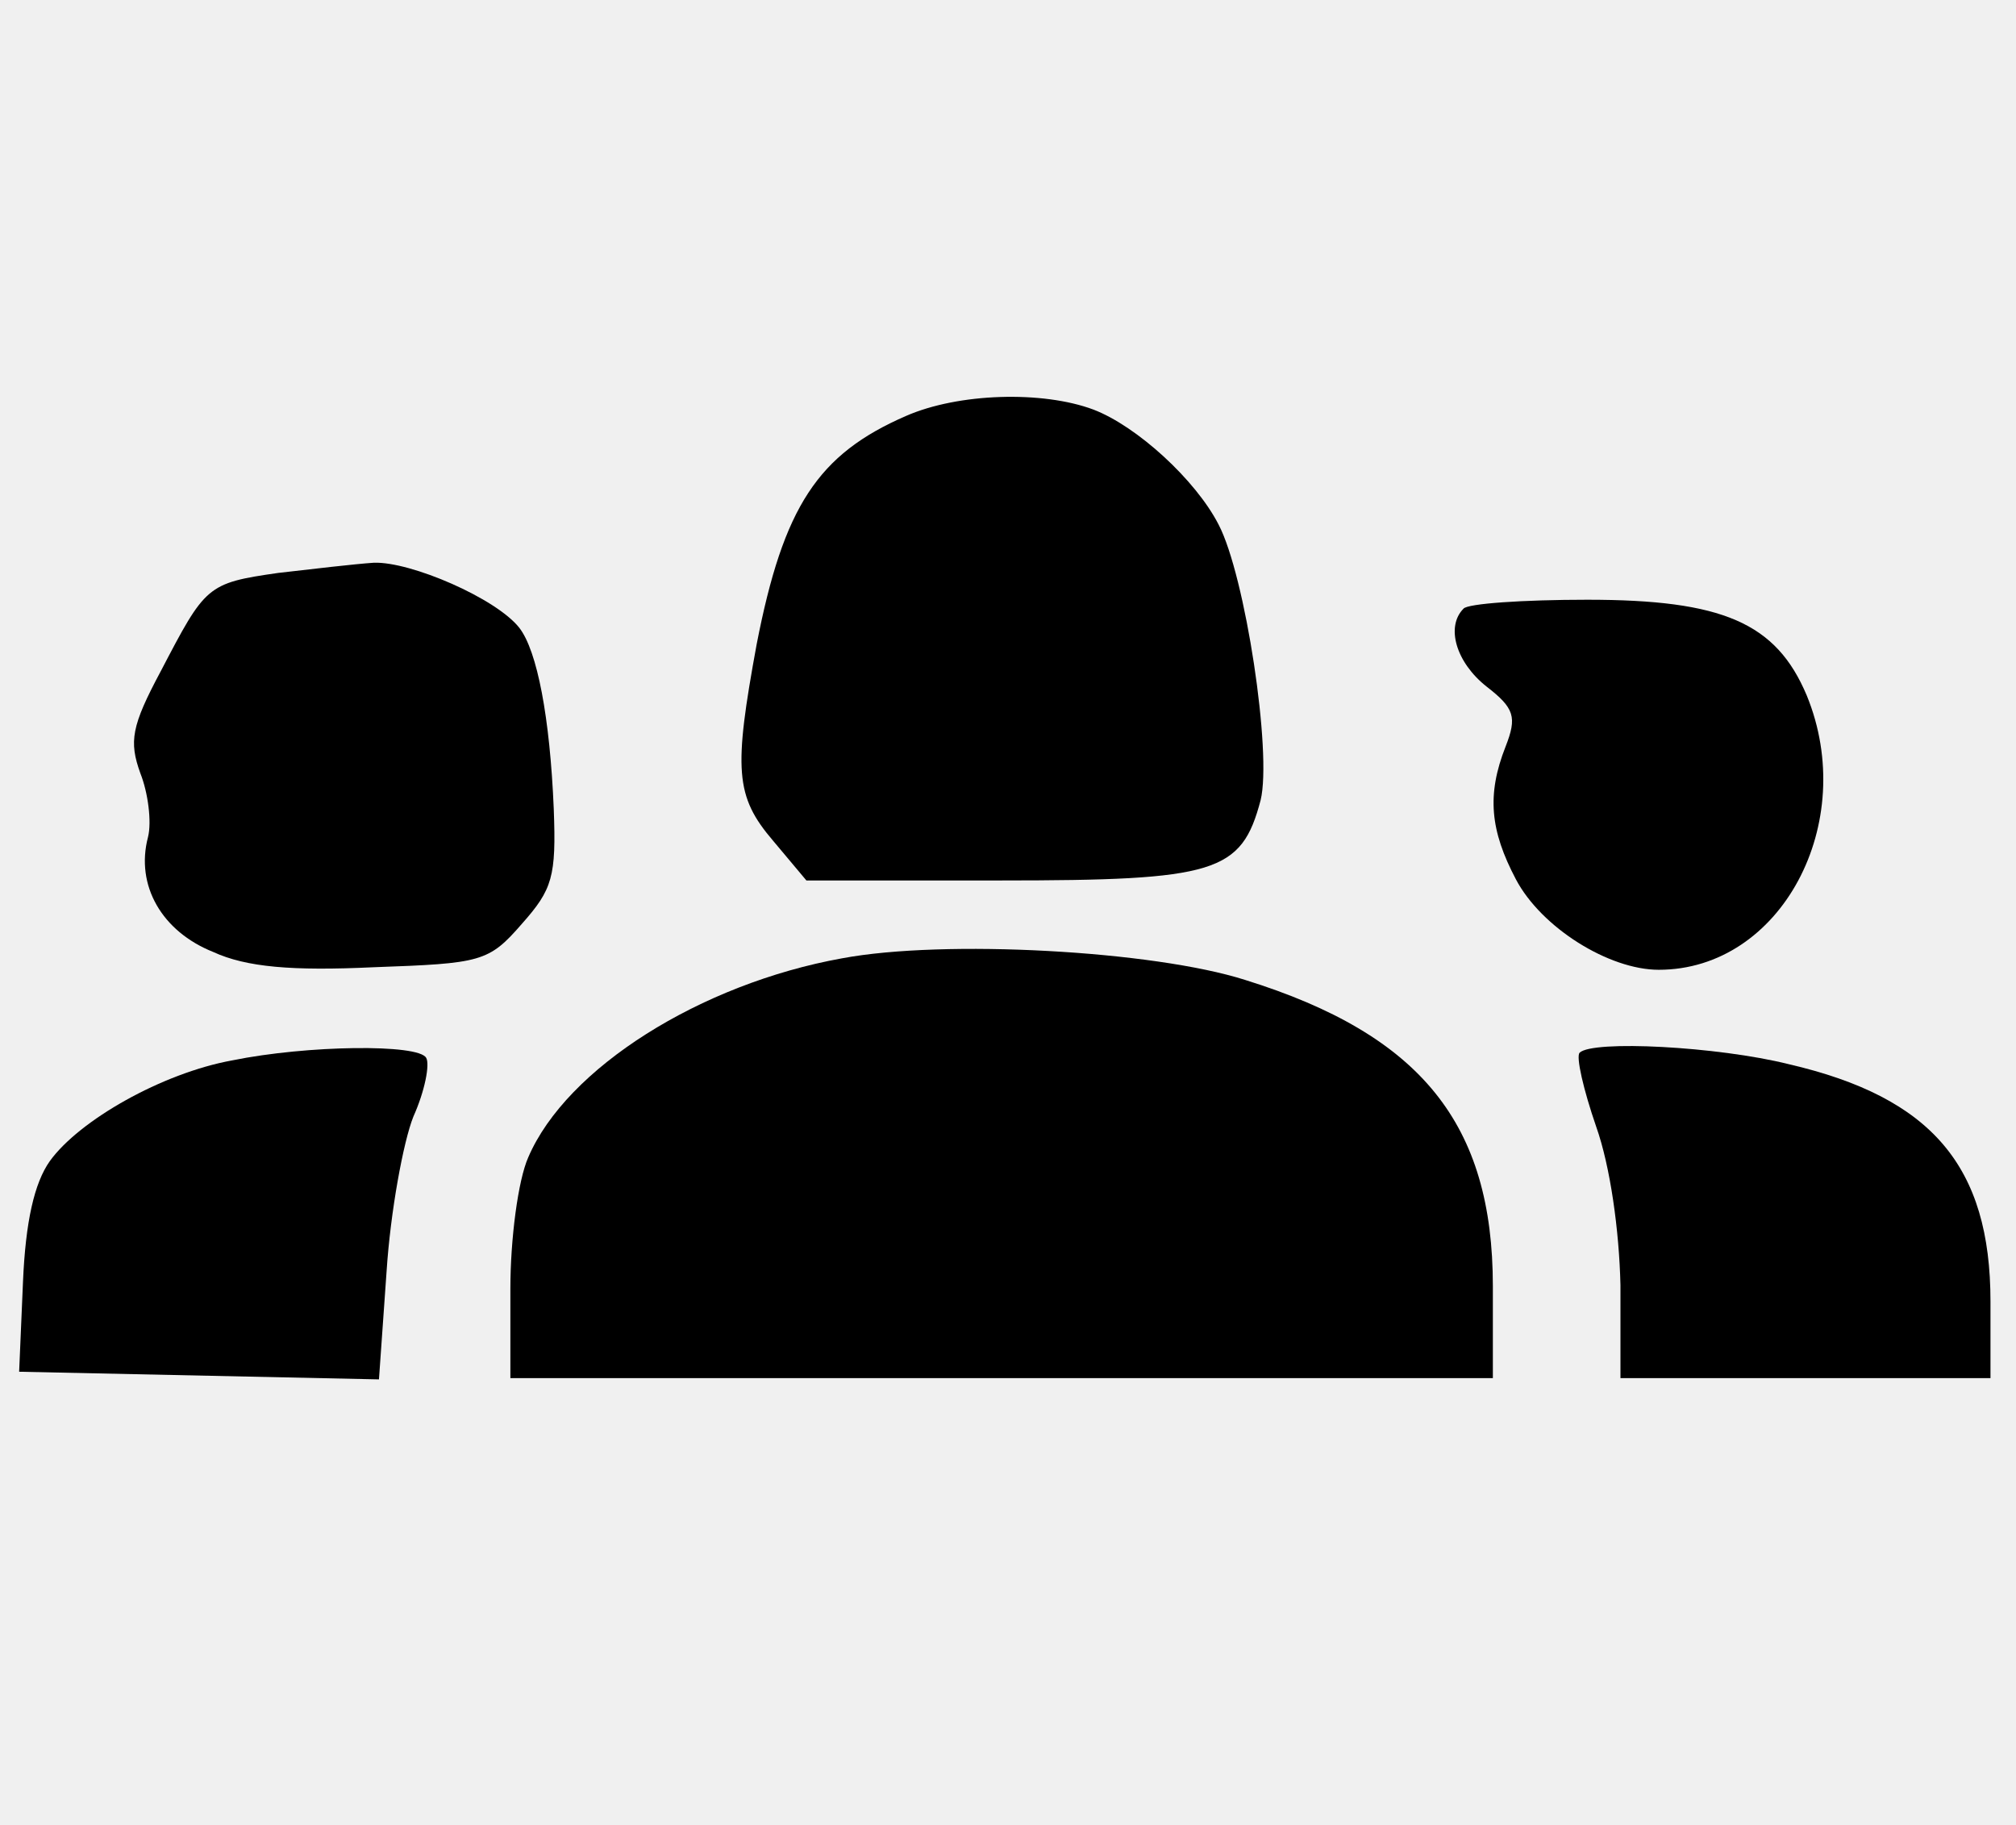
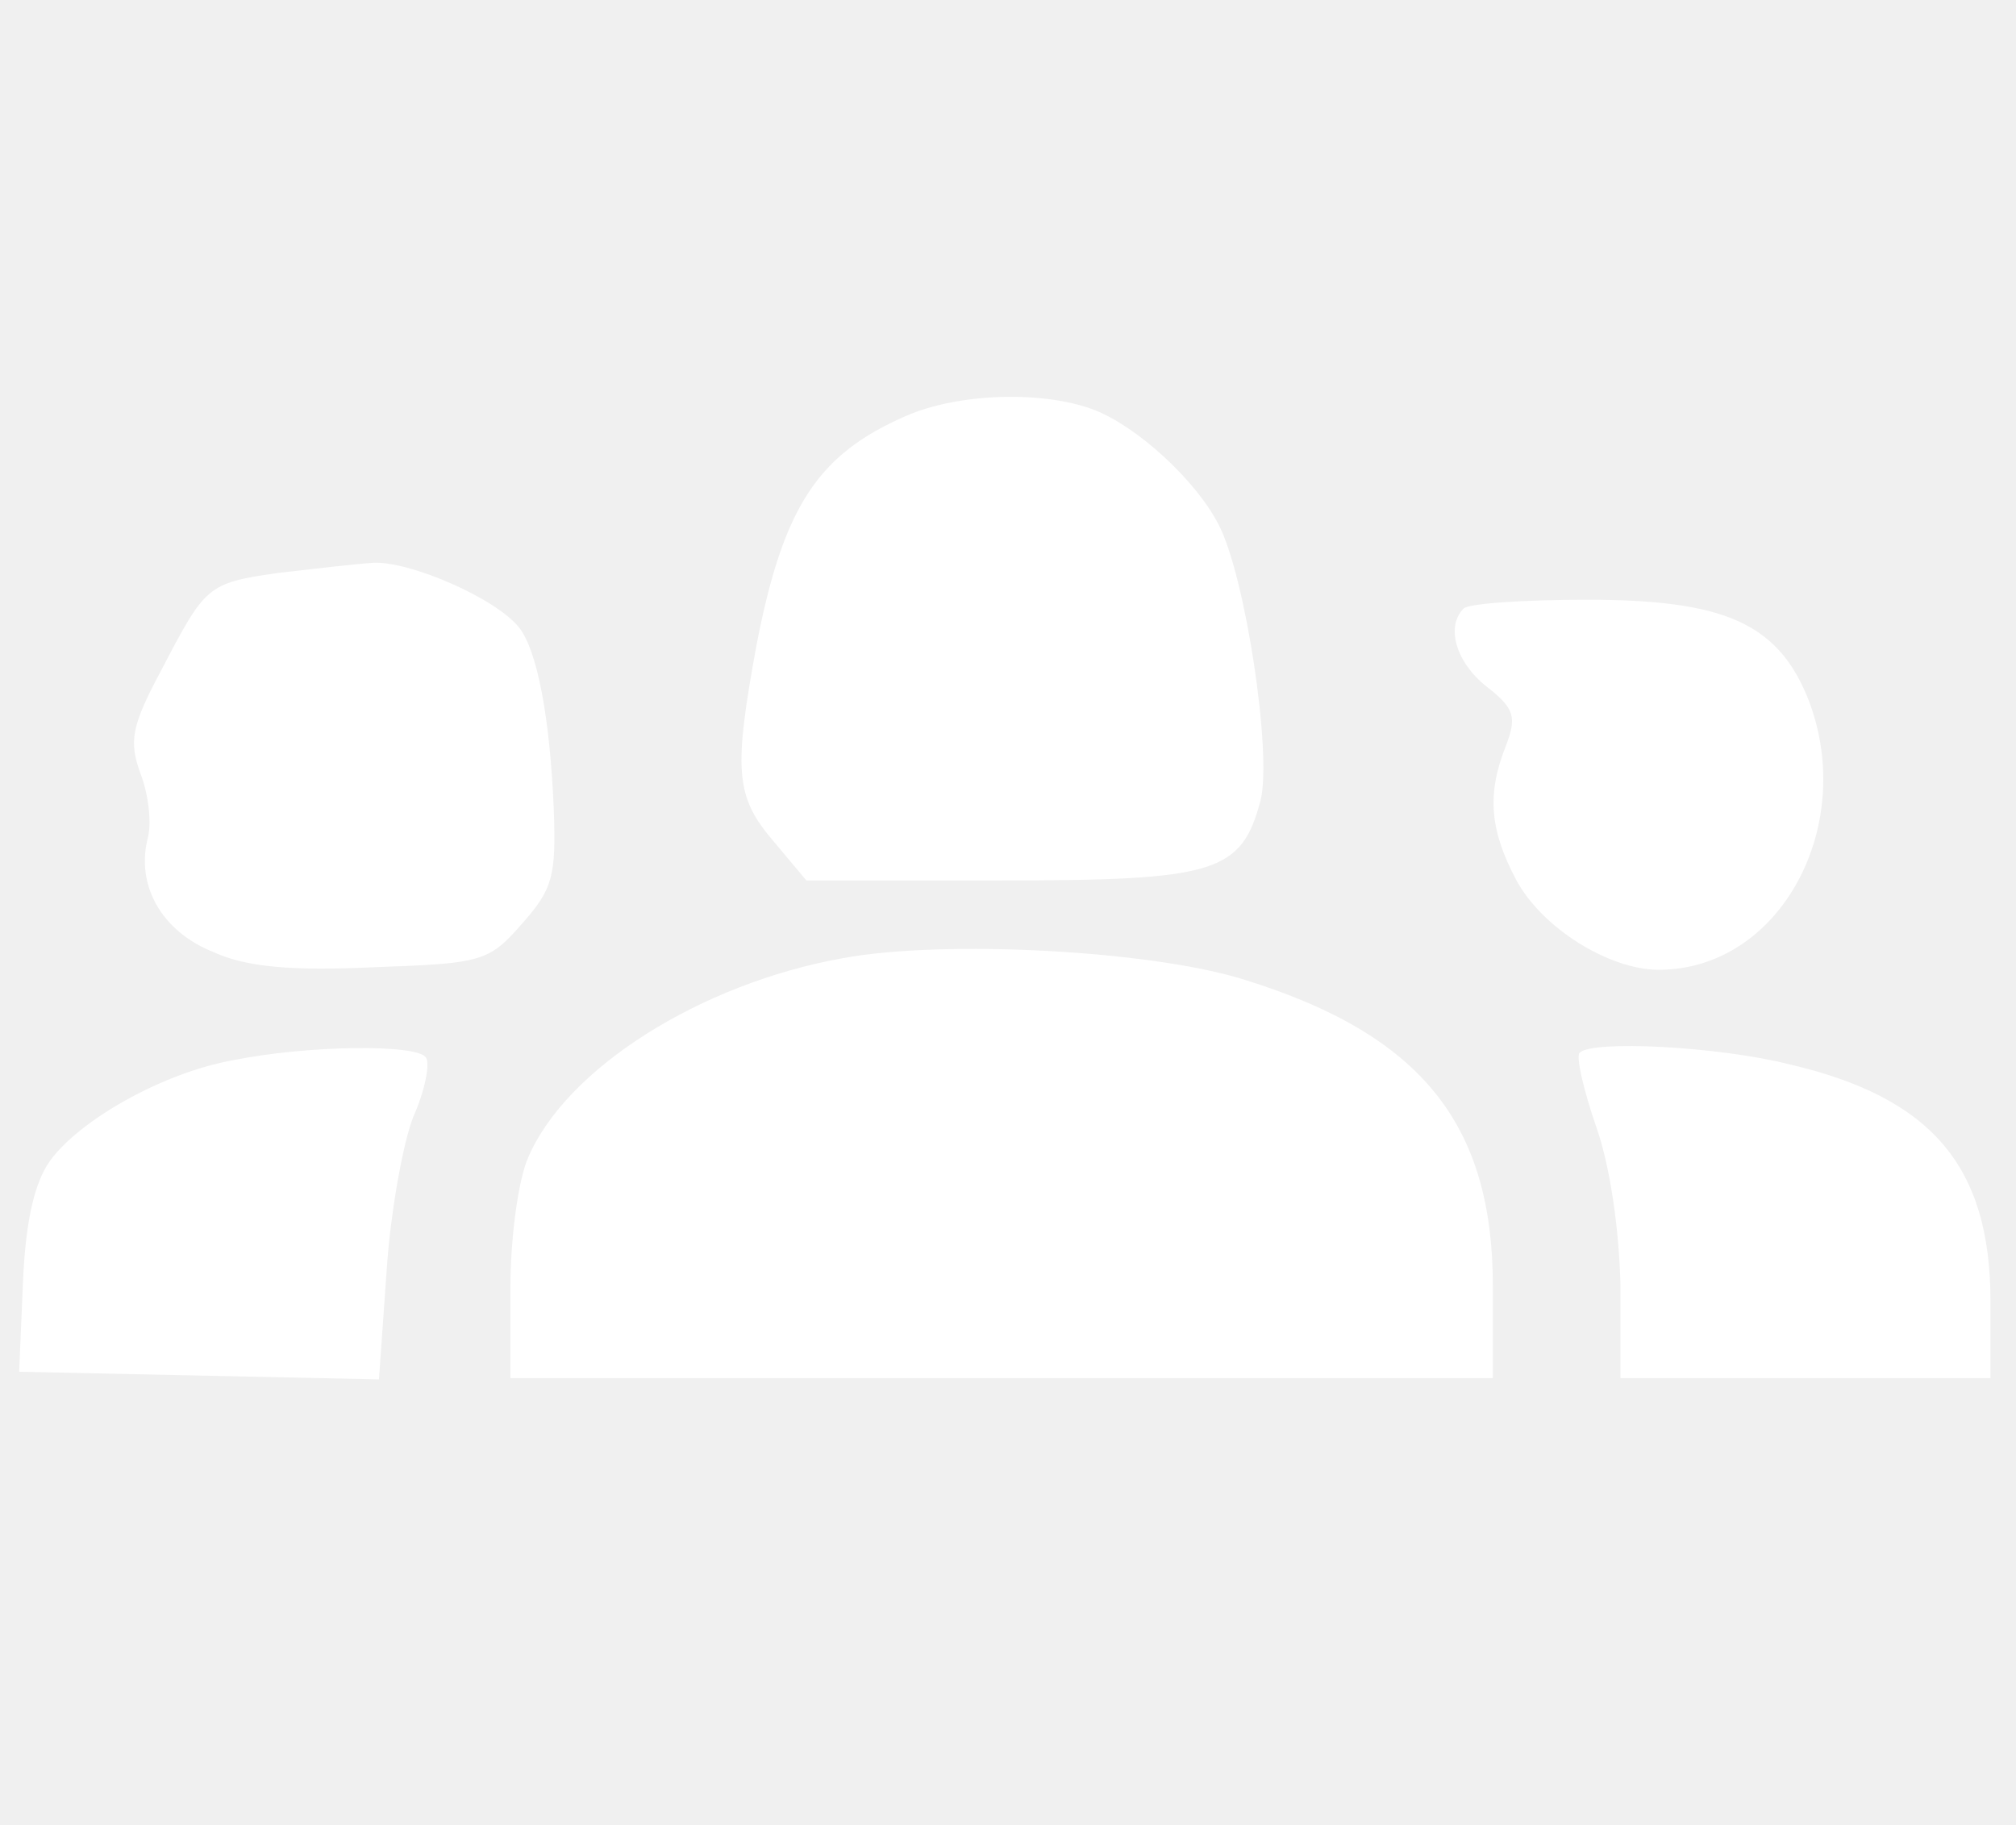
<svg xmlns="http://www.w3.org/2000/svg" version="1.0" width="158pt" height="143pt" viewBox="0 0 158 143" preserveAspectRatio="xMidYMid meet">
-   <g transform="translate(0,143) scale(0.1,-0.1)" fill="#000000" stroke="none">
+   <g transform="translate(0,143) scale(0.1,-0.1)" fill="#FFFFFF" stroke="none">
    <path d="M710 1104 c-69 -30 -96 -71 -117 -179 -18 -98 -17 -119 13 -154 l26 -31 152 0 c169 0 189 6 204 63 9 37 -12 176 -33 216 -18 35 -64 77 -98 90 -40 15 -106 13 -147 -5z" />
    <path d="M218 981 c-56 -8 -57 -10 -92 -77 -23 -43 -25 -55 -16 -80 6 -15 9 -38 6 -50 -10 -38 11 -74 51 -90 26 -12 62 -15 126 -12 84 3 90 4 116 34 24 27 27 37 25 90 -3 72 -13 124 -27 142 -18 23 -85 52 -114 51 -15 -1 -49 -5 -75 -8z" />
    <path d="M1147 953 c-14 -14 -6 -42 18 -61 22 -17 24 -24 15 -47 -15 -38 -12 -66 8 -104 20 -38 73 -71 112 -71 96 0 157 115 116 215 -24 57 -66 75 -172 75 -50 0 -94 -3 -97 -7z" />
    <path d="M660 679 c-111 -20 -216 -86 -246 -156 -8 -18 -14 -64 -14 -103 l0 -70 385 0 385 0 0 72 c0 127 -56 197 -194 240 -72 23 -236 32 -316 17z" />
    <path d="M182 599 c-55 -10 -120 -47 -143 -79 -12 -17 -19 -47 -21 -95 l-3 -70 141 -3 141 -3 6 85 c3 46 13 101 21 121 9 20 13 41 10 46 -6 11 -93 10 -152 -2z" />
    <path d="M1238 605 c-3 -3 3 -29 13 -58 11 -31 18 -81 19 -124 l0 -73 145 0 145 0 0 60 c0 106 -46 160 -158 186 -56 14 -154 19 -164 9z" />
  </g>
</svg>
